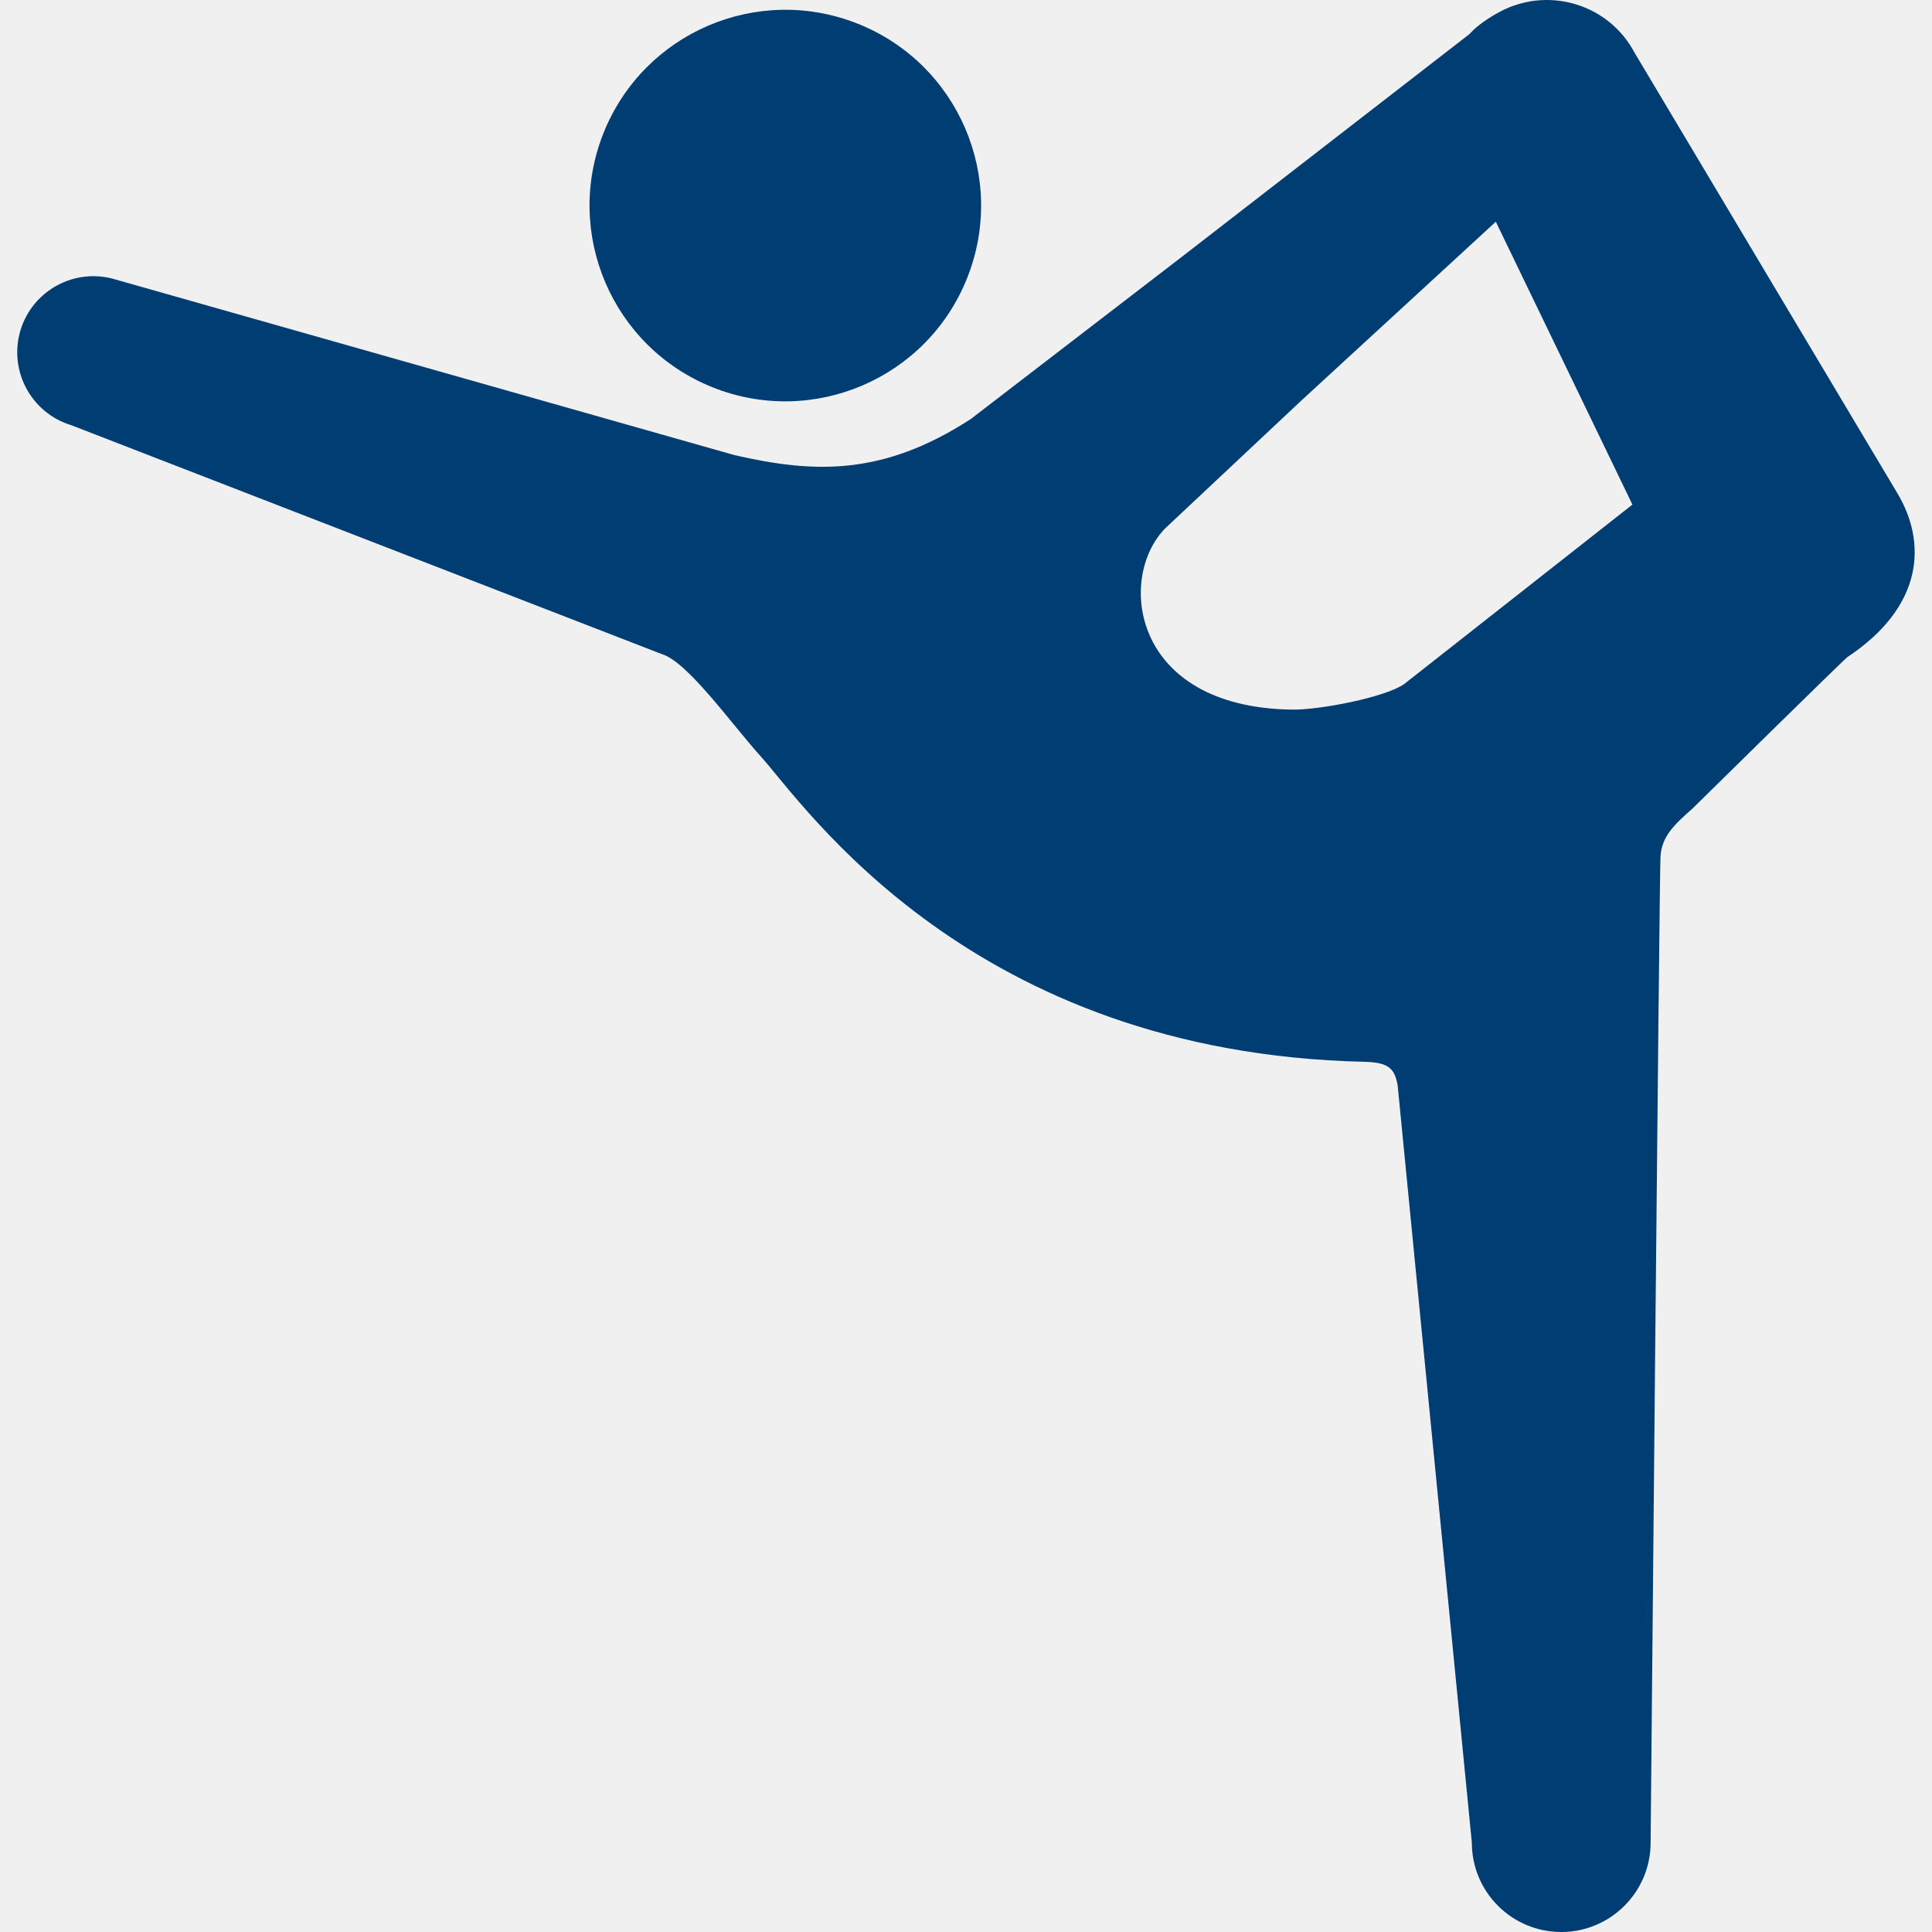
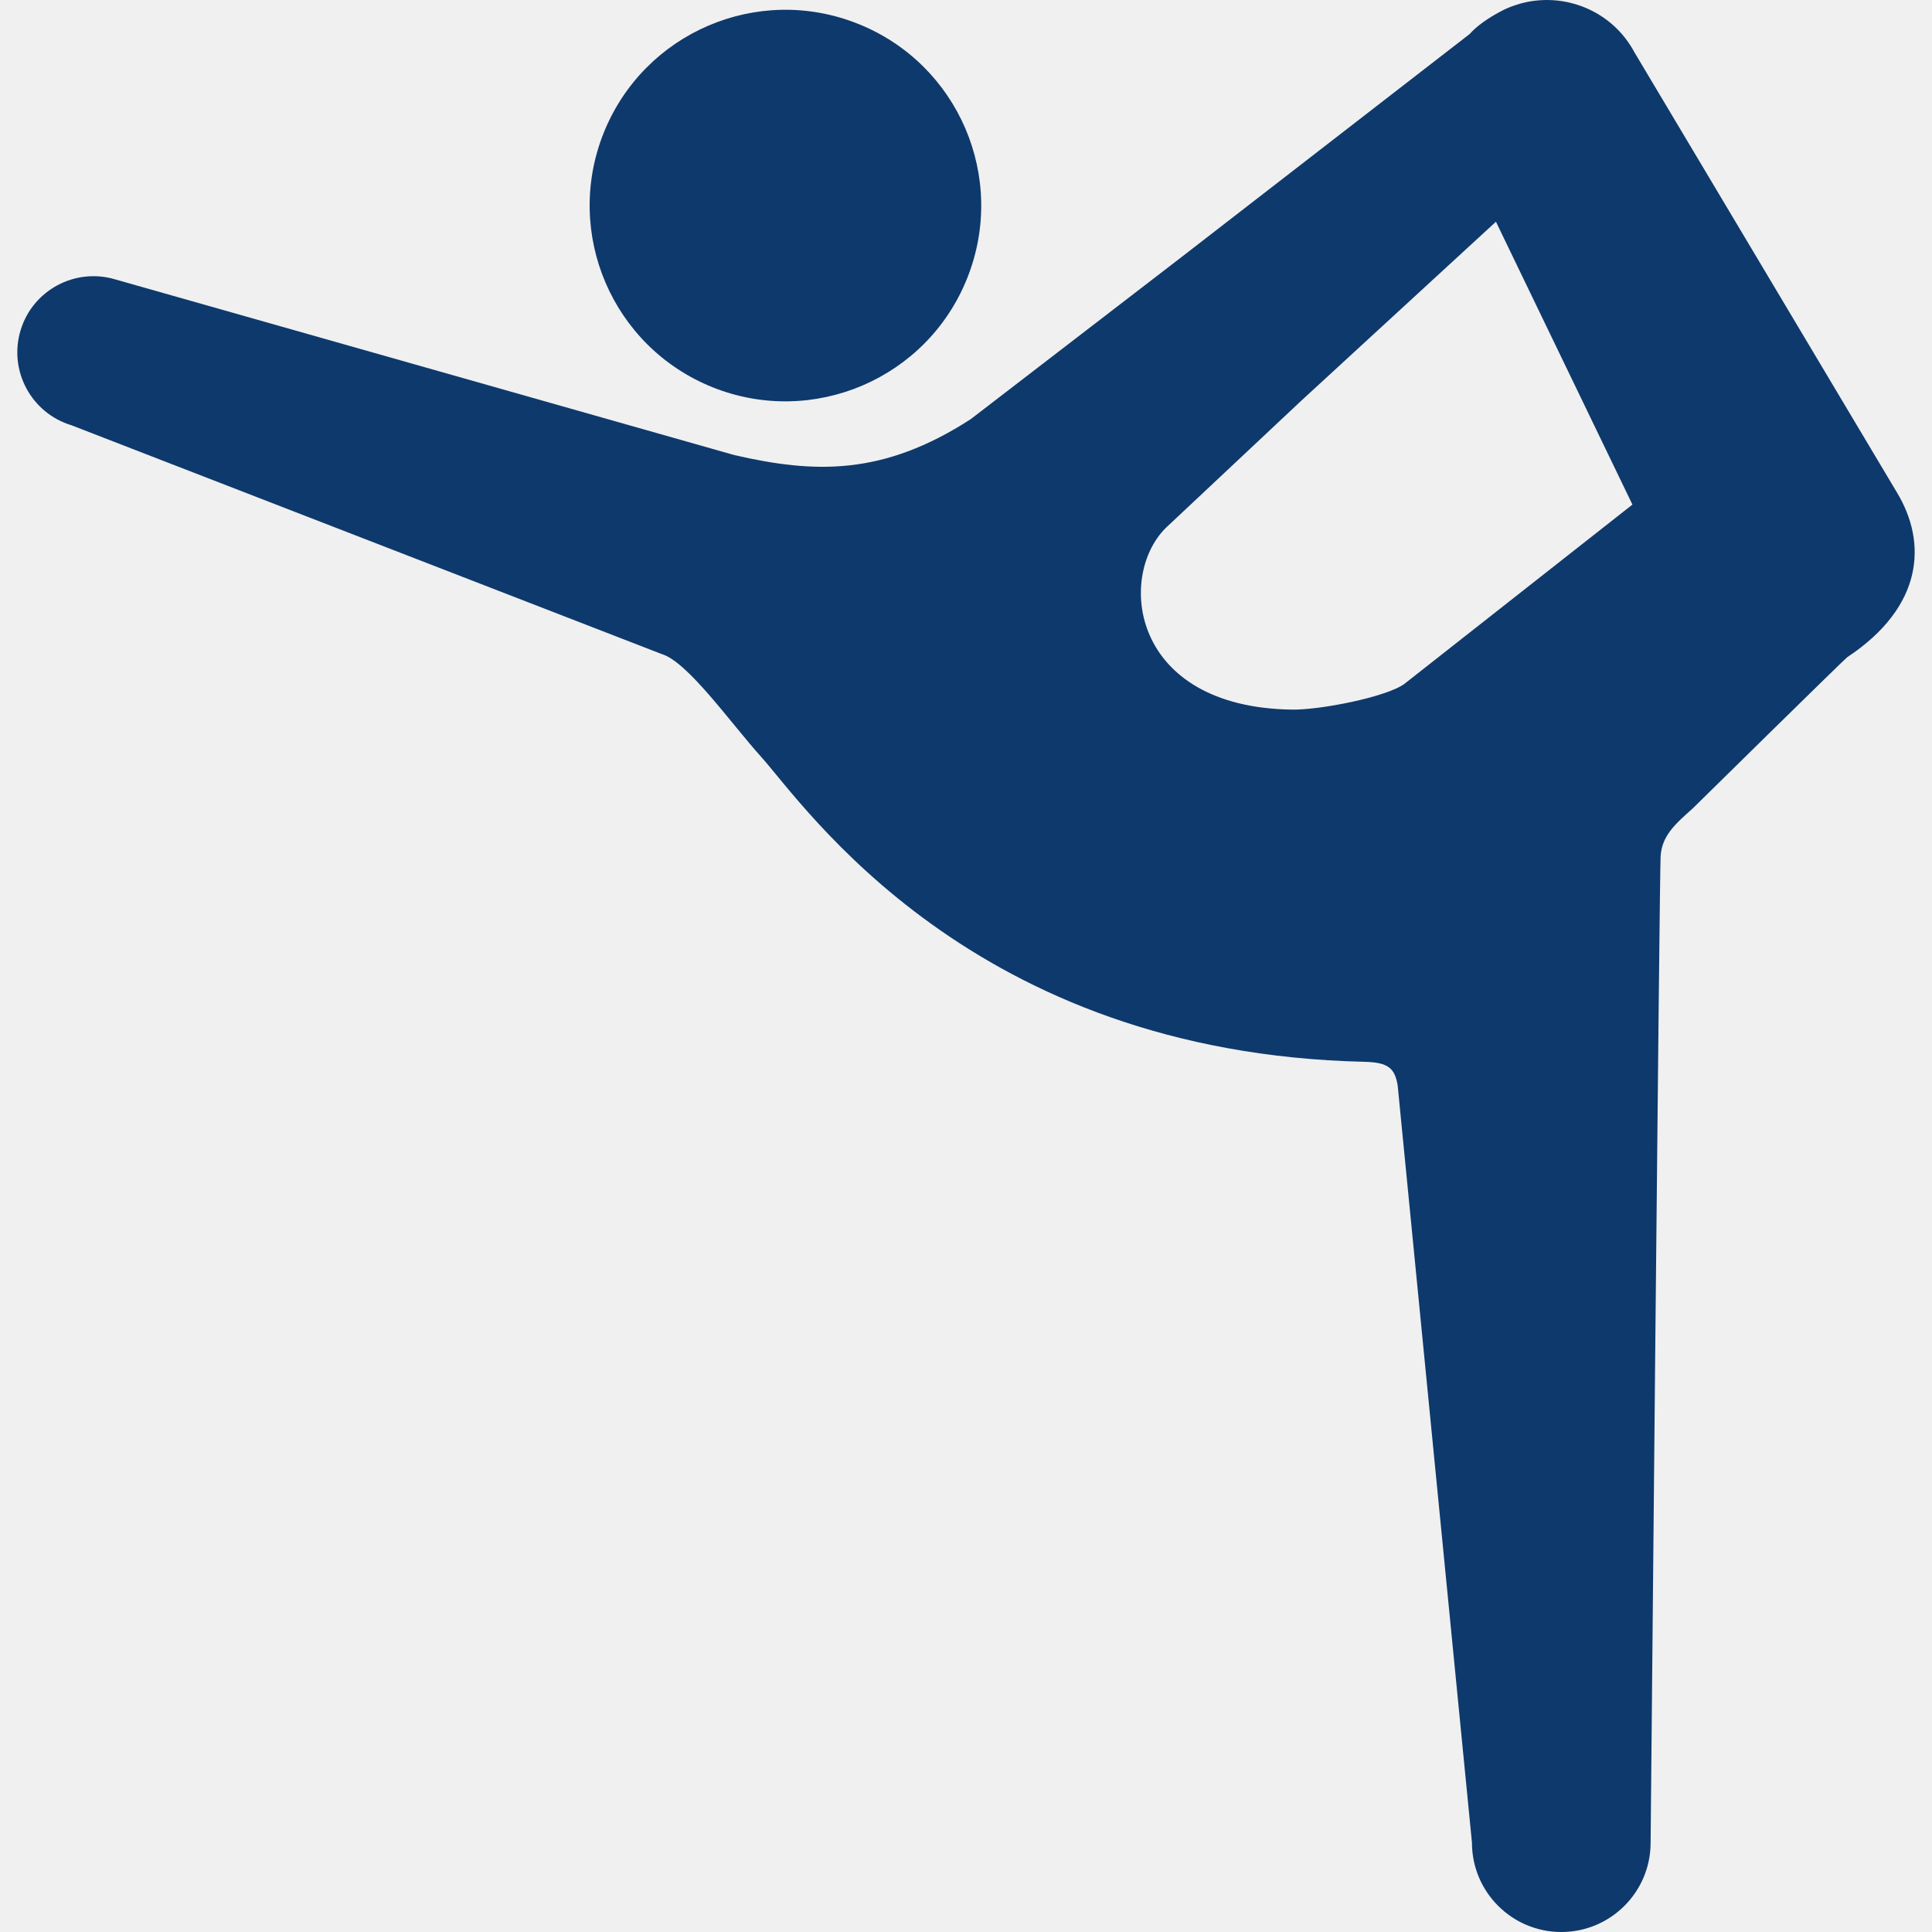
<svg xmlns="http://www.w3.org/2000/svg" width="17" height="17" viewBox="0 0 17 17" fill="none">
-   <g clip-path="url(#clip0_204_788)">
-     <path d="M6.27 3.408C7.153 3.761 8.156 3.332 8.509 2.449C8.863 1.566 8.433 0.563 7.551 0.21C6.667 -0.144 5.665 0.286 5.311 1.169C4.958 2.052 5.387 3.054 6.27 3.408Z" fill="#003D72" />
-     <path d="M16.69 4.331L14.38 0.459C14.204 0.131 13.849 -0.037 13.5 0.007C13.492 0.008 13.484 0.01 13.476 0.01C13.451 0.014 13.425 0.02 13.399 0.026C13.384 0.03 13.368 0.034 13.353 0.039C13.3 0.055 13.248 0.076 13.197 0.104C13.103 0.154 12.997 0.224 12.93 0.3L10.39 2.267L8.541 3.688C7.765 4.19 7.164 4.165 6.464 4.005L1.015 2.459C0.661 2.352 0.287 2.553 0.18 2.907C0.074 3.261 0.274 3.635 0.629 3.742L5.822 5.755C6.05 5.822 6.434 6.368 6.697 6.659C7.081 7.086 8.544 9.265 12.006 9.343C12.219 9.348 12.271 9.402 12.298 9.548L12.951 16.214C12.951 16.648 13.303 17 13.738 17C14.171 17 14.524 16.648 14.524 16.214C14.524 16.214 14.601 7.68 14.611 7.535C14.623 7.356 14.735 7.254 14.894 7.113C14.894 7.113 16.23 5.798 16.254 5.783C16.927 5.337 16.959 4.773 16.69 4.331ZM12.357 6.018C12.194 6.135 11.607 6.249 11.365 6.244C9.949 6.222 9.828 5.074 10.256 4.646L11.448 3.527L13.162 1.951L14.364 4.44L12.357 6.018Z" fill="#003D72" />
+   <g clip-path="url(#clip0_1020_25018)">
+     <path d="M6.271 3.408C7.154 3.761 8.157 3.332 8.51 2.449C8.864 1.566 8.434 0.563 7.551 0.21C6.668 -0.144 5.666 0.286 5.312 1.169C4.959 2.052 5.388 3.054 6.271 3.408Z" fill="#0E396C" />
+     <path d="M16.69 4.331L14.381 0.459C14.205 0.131 13.849 -0.037 13.501 0.007C13.493 0.008 13.485 0.01 13.477 0.01C13.451 0.014 13.425 0.02 13.4 0.026C13.384 0.03 13.369 0.034 13.354 0.039C13.301 0.055 13.248 0.076 13.198 0.104C13.104 0.154 12.998 0.224 12.931 0.3L10.39 2.267L8.542 3.688C7.766 4.19 7.164 4.165 6.464 4.005L1.016 2.459C0.662 2.352 0.287 2.553 0.181 2.907C0.074 3.261 0.275 3.635 0.629 3.742L5.822 5.755C6.051 5.822 6.434 6.368 6.697 6.659C7.081 7.086 8.544 9.265 12.007 9.343C12.219 9.348 12.272 9.402 12.298 9.548L12.952 16.214C12.952 16.648 13.304 17 13.738 17C14.172 17 14.524 16.648 14.524 16.214C14.524 16.214 14.602 7.68 14.612 7.535C14.623 7.356 14.736 7.254 14.895 7.113C14.895 7.113 16.231 5.798 16.254 5.783C16.927 5.337 16.959 4.773 16.69 4.331ZM12.357 6.018C12.195 6.135 11.607 6.249 11.366 6.244C9.95 6.222 9.828 5.074 10.257 4.646L11.449 3.527L13.163 1.951L14.364 4.44L12.357 6.018Z" fill="#0E396C" />
  </g>
  <defs>
-     <clipPath id="clip0_204_788">
+     <clipPath id="clip0_1020_25018">
      <rect width="17" height="17" fill="white" />
    </clipPath>
  </defs>
</svg>
